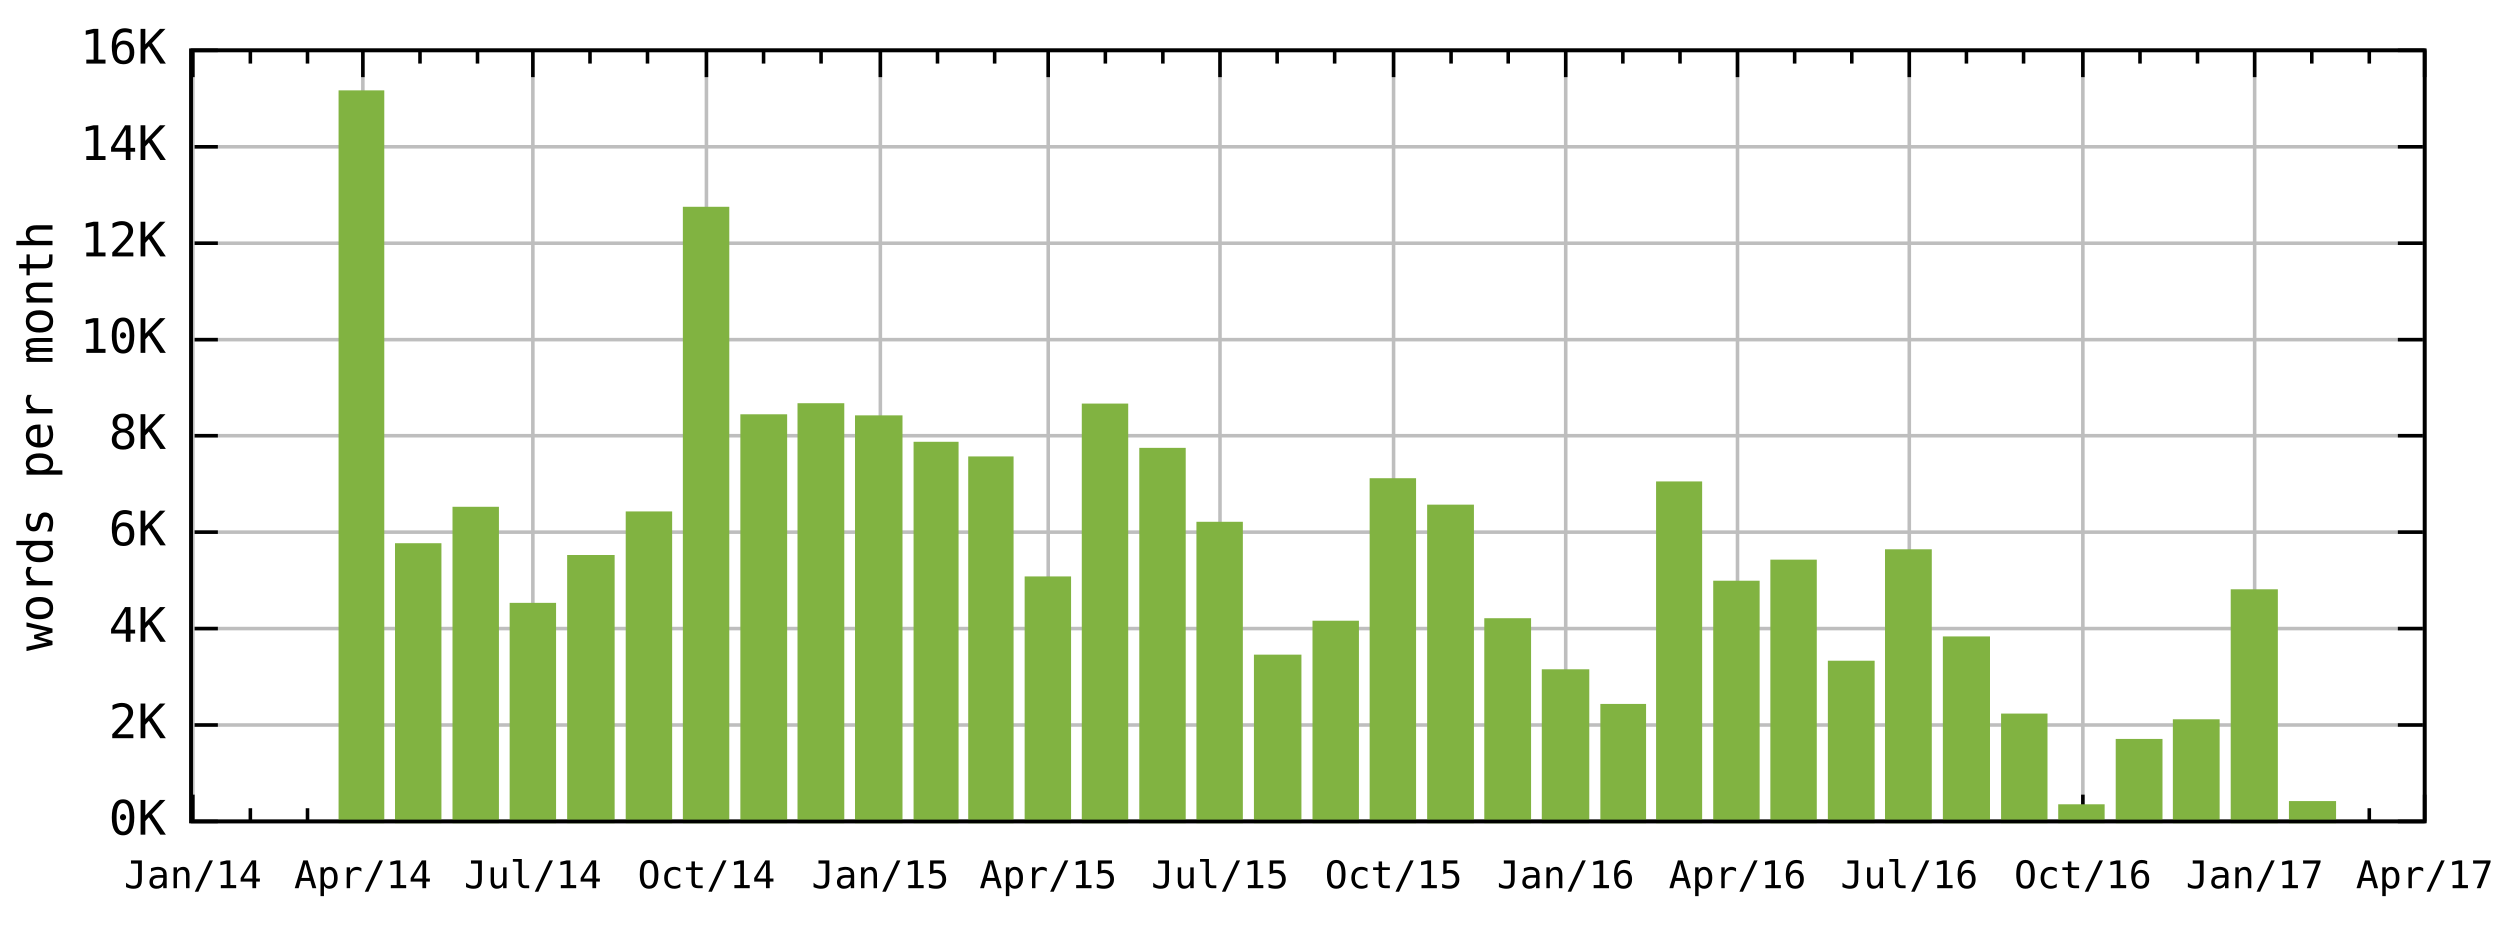
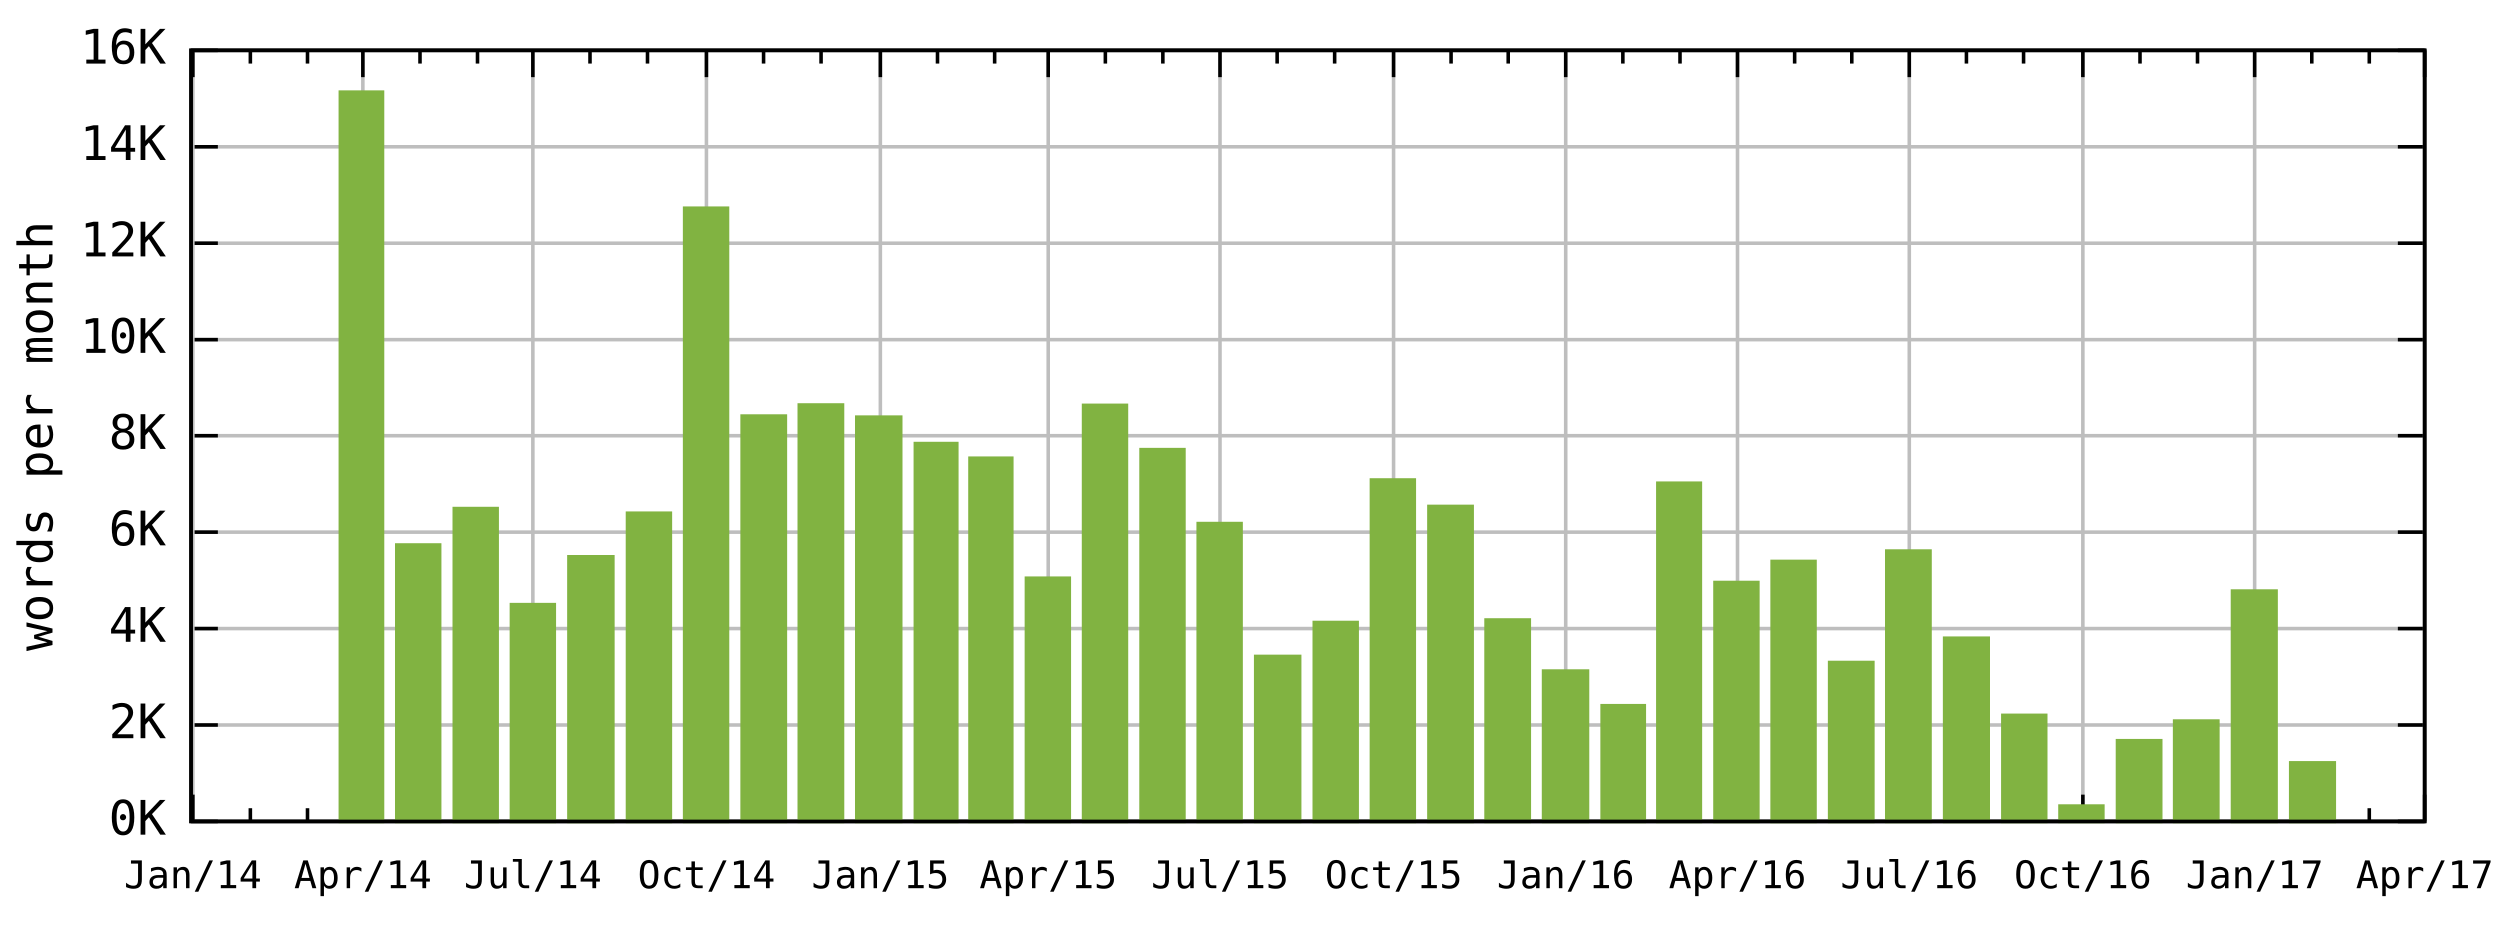
<svg xmlns="http://www.w3.org/2000/svg" xmlns:xlink="http://www.w3.org/1999/xlink" width="700" height="260" viewBox="0 0 700 260">
  <defs>
    <circle id="gpDot" r="0.5" stroke-width="0.5" />
    <path id="gpPt0" stroke-width="0.267" stroke="currentColor" d="M-1,0 h2 M0,-1 v2" />
    <path id="gpPt1" stroke-width="0.267" stroke="currentColor" d="M-1,-1 L1,1 M1,-1 L-1,1" />
    <path id="gpPt2" stroke-width="0.267" stroke="currentColor" d="M-1,0 L1,0 M0,-1 L0,1 M-1,-1 L1,1 M-1,1 L1,-1" />
    <rect id="gpPt3" stroke-width="0.267" stroke="currentColor" x="-1" y="-1" width="2" height="2" />
    <rect id="gpPt4" stroke-width="0.267" stroke="currentColor" fill="currentColor" x="-1" y="-1" width="2" height="2" />
    <circle id="gpPt5" stroke-width="0.267" stroke="currentColor" cx="0" cy="0" r="1" />
    <use xlink:href="#gpPt5" id="gpPt6" fill="currentColor" stroke="none" />
    <path id="gpPt7" stroke-width="0.267" stroke="currentColor" d="M0,-1.33 L-1.33,0.67 L1.33,0.67 z" />
    <use xlink:href="#gpPt7" id="gpPt8" fill="currentColor" stroke="none" />
    <use xlink:href="#gpPt7" id="gpPt9" stroke="currentColor" transform="rotate(180)" />
    <use xlink:href="#gpPt9" id="gpPt10" fill="currentColor" stroke="none" />
    <use xlink:href="#gpPt3" id="gpPt11" stroke="currentColor" transform="rotate(45)" />
    <use xlink:href="#gpPt11" id="gpPt12" fill="currentColor" stroke="none" />
  </defs>
  <g style="fill:none; color:white; stroke:currentColor; stroke-width:1.00; stroke-linecap:butt; stroke-linejoin:miter">
</g>
  <g style="fill:none; color:black; stroke:currentColor; stroke-width:1.00; stroke-linecap:butt; stroke-linejoin:miter">
</g>
  <g style="fill:none; color:gray; stroke:currentColor; stroke-width:1.00; stroke-linecap:butt; stroke-linejoin:miter">
    <path stroke="rgb(190, 190, 190)" d="M53.5,230.0 L678.9,230.0 " />
  </g>
  <g style="fill:none; color:black; stroke:currentColor; stroke-width:1.00; stroke-linecap:butt; stroke-linejoin:miter">
    <path d="M53.5,230.0 L61.0,230.0 M678.9,230.0 L671.4,230.0 " />
    <g transform="translate(46.5,233.7)" style="stroke:none; fill:rgb(0,0,0); font-family:monospace; font-size:10.00pt; text-anchor:end">
      <text>0K</text>
    </g>
  </g>
  <g style="fill:none; color:gray; stroke:currentColor; stroke-width:1.00; stroke-linecap:butt; stroke-linejoin:miter">
    <path stroke="rgb(190, 190, 190)" d="M53.5,203.0 L678.9,203.0 " />
  </g>
  <g style="fill:none; color:black; stroke:currentColor; stroke-width:1.00; stroke-linecap:butt; stroke-linejoin:miter">
    <path d="M53.5,203.0 L61.0,203.0 M678.9,203.0 L671.4,203.0 " />
    <g transform="translate(46.5,206.7)" style="stroke:none; fill:rgb(0,0,0); font-family:monospace; font-size:10.00pt; text-anchor:end">
      <text>2K</text>
    </g>
  </g>
  <g style="fill:none; color:gray; stroke:currentColor; stroke-width:1.00; stroke-linecap:butt; stroke-linejoin:miter">
    <path stroke="rgb(190, 190, 190)" d="M53.5,176.0 L678.9,176.0 " />
  </g>
  <g style="fill:none; color:black; stroke:currentColor; stroke-width:1.00; stroke-linecap:butt; stroke-linejoin:miter">
    <path d="M53.5,176.0 L61.0,176.0 M678.9,176.0 L671.4,176.0 " />
    <g transform="translate(46.5,179.7)" style="stroke:none; fill:rgb(0,0,0); font-family:monospace; font-size:10.00pt; text-anchor:end">
      <text>4K</text>
    </g>
  </g>
  <g style="fill:none; color:gray; stroke:currentColor; stroke-width:1.00; stroke-linecap:butt; stroke-linejoin:miter">
    <path stroke="rgb(190, 190, 190)" d="M53.5,149.0 L678.9,149.0 " />
  </g>
  <g style="fill:none; color:black; stroke:currentColor; stroke-width:1.00; stroke-linecap:butt; stroke-linejoin:miter">
    <path d="M53.5,149.0 L61.0,149.0 M678.9,149.0 L671.4,149.0 " />
    <g transform="translate(46.5,152.7)" style="stroke:none; fill:rgb(0,0,0); font-family:monospace; font-size:10.00pt; text-anchor:end">
      <text>6K</text>
    </g>
  </g>
  <g style="fill:none; color:gray; stroke:currentColor; stroke-width:1.00; stroke-linecap:butt; stroke-linejoin:miter">
    <path stroke="rgb(190, 190, 190)" d="M53.5,122.0 L678.9,122.0 " />
  </g>
  <g style="fill:none; color:black; stroke:currentColor; stroke-width:1.00; stroke-linecap:butt; stroke-linejoin:miter">
    <path d="M53.5,122.0 L61.0,122.0 M678.9,122.0 L671.4,122.0 " />
    <g transform="translate(46.5,125.7)" style="stroke:none; fill:rgb(0,0,0); font-family:monospace; font-size:10.00pt; text-anchor:end">
      <text>8K</text>
    </g>
  </g>
  <g style="fill:none; color:gray; stroke:currentColor; stroke-width:1.00; stroke-linecap:butt; stroke-linejoin:miter">
    <path stroke="rgb(190, 190, 190)" d="M53.5,95.1 L678.9,95.1 " />
  </g>
  <g style="fill:none; color:black; stroke:currentColor; stroke-width:1.00; stroke-linecap:butt; stroke-linejoin:miter">
    <path d="M53.5,95.1 L61.0,95.1 M678.9,95.1 L671.4,95.1 " />
    <g transform="translate(46.5,98.8)" style="stroke:none; fill:rgb(0,0,0); font-family:monospace; font-size:10.00pt; text-anchor:end">
      <text>10K</text>
    </g>
  </g>
  <g style="fill:none; color:gray; stroke:currentColor; stroke-width:1.00; stroke-linecap:butt; stroke-linejoin:miter">
    <path stroke="rgb(190, 190, 190)" d="M53.5,68.1 L678.9,68.1 " />
  </g>
  <g style="fill:none; color:black; stroke:currentColor; stroke-width:1.00; stroke-linecap:butt; stroke-linejoin:miter">
    <path d="M53.5,68.1 L61.0,68.1 M678.9,68.1 L671.4,68.1 " />
    <g transform="translate(46.5,71.8)" style="stroke:none; fill:rgb(0,0,0); font-family:monospace; font-size:10.00pt; text-anchor:end">
      <text>12K</text>
    </g>
  </g>
  <g style="fill:none; color:gray; stroke:currentColor; stroke-width:1.00; stroke-linecap:butt; stroke-linejoin:miter">
    <path stroke="rgb(190, 190, 190)" d="M53.5,41.1 L678.9,41.1 " />
  </g>
  <g style="fill:none; color:black; stroke:currentColor; stroke-width:1.00; stroke-linecap:butt; stroke-linejoin:miter">
    <path d="M53.5,41.1 L61.0,41.1 M678.9,41.1 L671.4,41.1 " />
    <g transform="translate(46.5,44.8)" style="stroke:none; fill:rgb(0,0,0); font-family:monospace; font-size:10.00pt; text-anchor:end">
      <text>14K</text>
    </g>
  </g>
  <g style="fill:none; color:gray; stroke:currentColor; stroke-width:1.00; stroke-linecap:butt; stroke-linejoin:miter">
    <path stroke="rgb(190, 190, 190)" d="M53.5,14.1 L678.9,14.1 " />
  </g>
  <g style="fill:none; color:black; stroke:currentColor; stroke-width:1.00; stroke-linecap:butt; stroke-linejoin:miter">
    <path d="M53.5,14.1 L61.0,14.1 M678.9,14.1 L671.4,14.1 " />
    <g transform="translate(46.5,17.8)" style="stroke:none; fill:rgb(0,0,0); font-family:monospace; font-size:10.00pt; text-anchor:end">
      <text>16K</text>
    </g>
  </g>
  <g style="fill:none; color:gray; stroke:currentColor; stroke-width:1.00; stroke-linecap:butt; stroke-linejoin:miter">
    <path stroke="rgb(190, 190, 190)" d="M54.0,230.0 L54.0,14.1 " />
  </g>
  <g style="fill:none; color:black; stroke:currentColor; stroke-width:1.00; stroke-linecap:butt; stroke-linejoin:miter">
    <path d="M54.0,230.0 L54.0,222.5 M54.0,14.1 L54.0,21.6 " />
    <g transform="translate(54.0,248.7)" style="stroke:none; fill:rgb(0,0,0); font-family:monospace; font-size:8.00pt; text-anchor:middle">
      <text>Jan/14</text>
    </g>
    <path d="M70.1,230.0 L70.1,226.3 M70.1,14.1 L70.1,17.8 M86.1,230.0 L86.1,226.3 M86.1,14.1 L86.1,17.8    " />
  </g>
  <g style="fill:none; color:gray; stroke:currentColor; stroke-width:1.00; stroke-linecap:butt; stroke-linejoin:miter">
    <path stroke="rgb(190, 190, 190)" d="M101.6,230.0 L101.6,14.1 " />
  </g>
  <g style="fill:none; color:black; stroke:currentColor; stroke-width:1.00; stroke-linecap:butt; stroke-linejoin:miter">
    <path d="M101.6,230.0 L101.6,222.5 M101.6,14.1 L101.6,21.6 " />
    <g transform="translate(101.6,248.7)" style="stroke:none; fill:rgb(0,0,0); font-family:monospace; font-size:8.00pt; text-anchor:middle">
      <text>Apr/14</text>
    </g>
    <path d="M117.6,230.0 L117.6,226.3 M117.6,14.1 L117.6,17.8 M133.7,230.0 L133.7,226.3 M133.7,14.1 L133.7,17.8    " />
  </g>
  <g style="fill:none; color:gray; stroke:currentColor; stroke-width:1.00; stroke-linecap:butt; stroke-linejoin:miter">
    <path stroke="rgb(190, 190, 190)" d="M149.2,230.0 L149.2,14.1 " />
  </g>
  <g style="fill:none; color:black; stroke:currentColor; stroke-width:1.00; stroke-linecap:butt; stroke-linejoin:miter">
    <path d="M149.2,230.0 L149.2,222.5 M149.2,14.1 L149.2,21.6 " />
    <g transform="translate(149.2,248.7)" style="stroke:none; fill:rgb(0,0,0); font-family:monospace; font-size:8.00pt; text-anchor:middle">
      <text>Jul/14</text>
    </g>
    <path d="M165.2,230.0 L165.2,226.3 M165.2,14.1 L165.2,17.8 M181.3,230.0 L181.3,226.3 M181.3,14.1 L181.3,17.8    " />
  </g>
  <g style="fill:none; color:gray; stroke:currentColor; stroke-width:1.00; stroke-linecap:butt; stroke-linejoin:miter">
    <path stroke="rgb(190, 190, 190)" d="M197.8,230.0 L197.8,14.1 " />
  </g>
  <g style="fill:none; color:black; stroke:currentColor; stroke-width:1.00; stroke-linecap:butt; stroke-linejoin:miter">
    <path d="M197.8,230.0 L197.8,222.5 M197.8,14.1 L197.8,21.6 " />
    <g transform="translate(197.8,248.7)" style="stroke:none; fill:rgb(0,0,0); font-family:monospace; font-size:8.00pt; text-anchor:middle">
      <text>Oct/14</text>
    </g>
    <path d="M213.8,230.0 L213.8,226.3 M213.8,14.1 L213.8,17.8 M229.9,230.0 L229.9,226.3 M229.9,14.1 L229.9,17.8    " />
  </g>
  <g style="fill:none; color:gray; stroke:currentColor; stroke-width:1.00; stroke-linecap:butt; stroke-linejoin:miter">
    <path stroke="rgb(190, 190, 190)" d="M246.5,230.0 L246.5,14.1 " />
  </g>
  <g style="fill:none; color:black; stroke:currentColor; stroke-width:1.00; stroke-linecap:butt; stroke-linejoin:miter">
    <path d="M246.5,230.0 L246.5,222.5 M246.5,14.1 L246.5,21.6 " />
    <g transform="translate(246.5,248.7)" style="stroke:none; fill:rgb(0,0,0); font-family:monospace; font-size:8.00pt; text-anchor:middle">
      <text>Jan/15</text>
    </g>
    <path d="M262.5,230.0 L262.5,226.3 M262.5,14.1 L262.5,17.8 M278.5,230.0 L278.5,226.3 M278.5,14.1 L278.5,17.8    " />
  </g>
  <g style="fill:none; color:gray; stroke:currentColor; stroke-width:1.00; stroke-linecap:butt; stroke-linejoin:miter">
    <path stroke="rgb(190, 190, 190)" d="M293.5,230.0 L293.5,14.1 " />
  </g>
  <g style="fill:none; color:black; stroke:currentColor; stroke-width:1.00; stroke-linecap:butt; stroke-linejoin:miter">
    <path d="M293.5,230.0 L293.5,222.5 M293.5,14.1 L293.5,21.6 " />
    <g transform="translate(293.5,248.7)" style="stroke:none; fill:rgb(0,0,0); font-family:monospace; font-size:8.00pt; text-anchor:middle">
      <text>Apr/15</text>
    </g>
    <path d="M309.5,230.0 L309.5,226.3 M309.5,14.1 L309.5,17.8 M325.6,230.0 L325.6,226.3 M325.6,14.1 L325.6,17.8    " />
  </g>
  <g style="fill:none; color:gray; stroke:currentColor; stroke-width:1.00; stroke-linecap:butt; stroke-linejoin:miter">
    <path stroke="rgb(190, 190, 190)" d="M341.6,230.0 L341.6,14.1 " />
  </g>
  <g style="fill:none; color:black; stroke:currentColor; stroke-width:1.00; stroke-linecap:butt; stroke-linejoin:miter">
    <path d="M341.6,230.0 L341.6,222.5 M341.6,14.1 L341.6,21.6 " />
    <g transform="translate(341.6,248.7)" style="stroke:none; fill:rgb(0,0,0); font-family:monospace; font-size:8.00pt; text-anchor:middle">
      <text>Jul/15</text>
    </g>
    <path d="M357.6,230.0 L357.6,226.3 M357.6,14.1 L357.6,17.8 M373.7,230.0 L373.7,226.3 M373.7,14.1 L373.7,17.8    " />
  </g>
  <g style="fill:none; color:gray; stroke:currentColor; stroke-width:1.00; stroke-linecap:butt; stroke-linejoin:miter">
    <path stroke="rgb(190, 190, 190)" d="M390.2,230.0 L390.2,14.1 " />
  </g>
  <g style="fill:none; color:black; stroke:currentColor; stroke-width:1.00; stroke-linecap:butt; stroke-linejoin:miter">
    <path d="M390.2,230.0 L390.2,222.5 M390.2,14.1 L390.2,21.6 " />
    <g transform="translate(390.2,248.7)" style="stroke:none; fill:rgb(0,0,0); font-family:monospace; font-size:8.00pt; text-anchor:middle">
      <text>Oct/15</text>
    </g>
    <path d="M406.3,230.0 L406.3,226.3 M406.3,14.1 L406.3,17.8 M422.3,230.0 L422.3,226.3 M422.3,14.1 L422.3,17.8    " />
  </g>
  <g style="fill:none; color:gray; stroke:currentColor; stroke-width:1.00; stroke-linecap:butt; stroke-linejoin:miter">
    <path stroke="rgb(190, 190, 190)" d="M438.4,230.0 L438.4,14.1 " />
  </g>
  <g style="fill:none; color:black; stroke:currentColor; stroke-width:1.00; stroke-linecap:butt; stroke-linejoin:miter">
    <path d="M438.4,230.0 L438.4,222.5 M438.4,14.1 L438.4,21.6 " />
    <g transform="translate(438.4,248.7)" style="stroke:none; fill:rgb(0,0,0); font-family:monospace; font-size:8.00pt; text-anchor:middle">
      <text>Jan/16</text>
    </g>
    <path d="M454.4,230.0 L454.4,226.3 M454.4,14.1 L454.4,17.8 M470.4,230.0 L470.4,226.3 M470.4,14.1 L470.4,17.8    " />
  </g>
  <g style="fill:none; color:gray; stroke:currentColor; stroke-width:1.00; stroke-linecap:butt; stroke-linejoin:miter">
    <path stroke="rgb(190, 190, 190)" d="M486.5,230.0 L486.5,14.1 " />
  </g>
  <g style="fill:none; color:black; stroke:currentColor; stroke-width:1.00; stroke-linecap:butt; stroke-linejoin:miter">
    <path d="M486.5,230.0 L486.5,222.5 M486.5,14.1 L486.5,21.6 " />
    <g transform="translate(486.5,248.7)" style="stroke:none; fill:rgb(0,0,0); font-family:monospace; font-size:8.00pt; text-anchor:middle">
      <text>Apr/16</text>
    </g>
    <path d="M502.5,230.0 L502.5,226.3 M502.5,14.1 L502.5,17.8 M518.5,230.0 L518.5,226.3 M518.5,14.1 L518.5,17.8    " />
  </g>
  <g style="fill:none; color:gray; stroke:currentColor; stroke-width:1.00; stroke-linecap:butt; stroke-linejoin:miter">
    <path stroke="rgb(190, 190, 190)" d="M534.6,230.0 L534.6,14.1 " />
  </g>
  <g style="fill:none; color:black; stroke:currentColor; stroke-width:1.00; stroke-linecap:butt; stroke-linejoin:miter">
    <path d="M534.6,230.0 L534.6,222.5 M534.6,14.1 L534.6,21.6 " />
    <g transform="translate(534.6,248.7)" style="stroke:none; fill:rgb(0,0,0); font-family:monospace; font-size:8.00pt; text-anchor:middle">
      <text>Jul/16</text>
    </g>
    <path d="M550.6,230.0 L550.6,226.3 M550.6,14.1 L550.6,17.8 M566.6,230.0 L566.6,226.3 M566.6,14.1 L566.6,17.8    " />
  </g>
  <g style="fill:none; color:gray; stroke:currentColor; stroke-width:1.00; stroke-linecap:butt; stroke-linejoin:miter">
    <path stroke="rgb(190, 190, 190)" d="M583.2,230.0 L583.2,14.1 " />
  </g>
  <g style="fill:none; color:black; stroke:currentColor; stroke-width:1.00; stroke-linecap:butt; stroke-linejoin:miter">
    <path d="M583.2,230.0 L583.2,222.5 M583.2,14.1 L583.2,21.6 " />
    <g transform="translate(583.2,248.7)" style="stroke:none; fill:rgb(0,0,0); font-family:monospace; font-size:8.00pt; text-anchor:middle">
      <text>Oct/16</text>
    </g>
    <path d="M599.2,230.0 L599.2,226.3 M599.2,14.1 L599.2,17.8 M615.3,230.0 L615.3,226.3 M615.3,14.1 L615.3,17.8    " />
  </g>
  <g style="fill:none; color:gray; stroke:currentColor; stroke-width:1.00; stroke-linecap:butt; stroke-linejoin:miter">
    <path stroke="rgb(190, 190, 190)" d="M631.3,230.0 L631.3,21.6 L631.3,14.1 " />
  </g>
  <g style="fill:none; color:black; stroke:currentColor; stroke-width:1.00; stroke-linecap:butt; stroke-linejoin:miter">
    <path d="M631.3,230.0 L631.3,222.5 M631.3,14.1 L631.3,21.6 " />
    <g transform="translate(631.3,248.7)" style="stroke:none; fill:rgb(0,0,0); font-family:monospace; font-size:8.00pt; text-anchor:middle">
      <text>Jan/17</text>
    </g>
    <path d="M647.3,230.0 L647.3,226.3 M647.3,14.1 L647.3,17.8 M663.4,230.0 L663.4,226.3 M663.4,14.1 L663.4,17.8    " />
  </g>
  <g style="fill:none; color:gray; stroke:currentColor; stroke-width:1.00; stroke-linecap:butt; stroke-linejoin:miter">
    <path stroke="rgb(190, 190, 190)" d="M678.9,230.0 L678.9,14.1 " />
  </g>
  <g style="fill:none; color:black; stroke:currentColor; stroke-width:1.00; stroke-linecap:butt; stroke-linejoin:miter">
    <path d="M678.9,230.0 L678.9,222.5 M678.9,14.1 L678.9,21.6 " />
    <g transform="translate(678.9,248.7)" style="stroke:none; fill:rgb(0,0,0); font-family:monospace; font-size:8.00pt; text-anchor:middle">
      <text>Apr/17</text>
    </g>
    <path d="M53.5,14.1 L53.5,230.0 L678.9,230.0 L678.9,14.1 L53.5,14.1 Z " />
    <g transform="translate(14.7,122.1) rotate(270)" style="stroke:none; fill:rgb(0,0,0); font-family:monospace; font-size:10.00pt; text-anchor:middle">
      <text>words per month</text>
    </g>
  </g>
  <a xlink:title="Plot #1">
    <g style="fill:none; color:red; stroke:currentColor; stroke-width:1.00; stroke-linecap:butt; stroke-linejoin:miter">
      <g style="stroke:none; shape-rendering:crispEdges">
        <polygon fill="rgb(129, 179,  65)" points="95.3,230.0 107.2,230.0 107.2,25.7 95.3,25.7 " />
      </g>
      <path stroke="rgb(129, 179,  65)" d="M95.3,230.0 L95.3,25.8 L107.1,25.8 L107.1,230.0 L95.3,230.0 Z " />
      <g style="stroke:none; shape-rendering:crispEdges">
        <polygon fill="rgb(129, 179,  65)" points="111.1,230.0 123.2,230.0 123.2,152.5 111.1,152.5 " />
      </g>
      <path stroke="rgb(129, 179,  65)" d="M111.1,230.0 L111.1,152.6 L123.1,152.6 L123.1,230.0 L111.1,230.0 Z " />
      <g style="stroke:none; shape-rendering:crispEdges">
        <polygon fill="rgb(129, 179,  65)" points="127.2,230.0 139.3,230.0 139.3,142.3 127.2,142.3 " />
      </g>
      <path stroke="rgb(129, 179,  65)" d="M127.2,230.0 L127.2,142.4 L139.2,142.4 L139.2,230.0 L127.2,230.0 Z " />
      <g style="stroke:none; shape-rendering:crispEdges">
        <polygon fill="rgb(129, 179,  65)" points="143.2,230.0 155.3,230.0 155.3,169.2 143.2,169.2 " />
      </g>
      <path stroke="rgb(129, 179,  65)" d="M143.2,230.0 L143.2,169.3 L155.2,169.3 L155.2,230.0 L143.2,230.0 Z " />
      <g style="stroke:none; shape-rendering:crispEdges">
        <polygon fill="rgb(129, 179,  65)" points="159.3,230.0 171.7,230.0 171.7,155.8 159.3,155.8 " />
      </g>
      <path stroke="rgb(129, 179,  65)" d="M159.3,230.0 L159.3,155.9 L171.6,155.9 L171.6,230.0 L159.3,230.0 Z " />
      <g style="stroke:none; shape-rendering:crispEdges">
        <polygon fill="rgb(129, 179,  65)" points="175.7,230.0 187.8,230.0 187.8,143.6 175.7,143.6 " />
      </g>
      <path stroke="rgb(129, 179,  65)" d="M175.7,230.0 L175.7,143.7 L187.7,143.7 L187.7,230.0 L175.7,230.0 Z " />
      <g style="stroke:none; shape-rendering:crispEdges">
-         <polygon fill="rgb(129, 179,  65)" points="191.7,230.0 203.8,230.0 203.8,58.3 191.7,58.3 " />
-       </g>
-       <path stroke="rgb(129, 179,  65)" d="M191.7,230.0 L191.7,58.4 L203.7,58.4 L203.7,230.0 L191.7,230.0 Z " />
+         <polygon fill="rgb(129, 179,  65)" points="191.7,230.0 203.8,230.0 203.8,58.2 191.7,58.2 " />
+       </g>
+       <path stroke="rgb(129, 179,  65)" d="M191.7,230.0 L191.7,58.3 L203.7,58.3 L203.7,230.0 L191.7,230.0 Z " />
      <g style="stroke:none; shape-rendering:crispEdges">
        <polygon fill="rgb(129, 179,  65)" points="207.8,230.0 220.0,230.0 220.0,116.4 207.8,116.4 " />
      </g>
      <path stroke="rgb(129, 179,  65)" d="M207.8,230.0 L207.8,116.5 L219.9,116.5 L219.9,230.0 L207.8,230.0 Z " />
      <g style="stroke:none; shape-rendering:crispEdges">
        <polygon fill="rgb(129, 179,  65)" points="223.8,230.0 236.0,230.0 236.0,113.3 223.8,113.3 " />
      </g>
      <path stroke="rgb(129, 179,  65)" d="M223.8,230.0 L223.8,113.4 L235.9,113.4 L235.9,230.0 L223.8,230.0 Z " />
      <g style="stroke:none; shape-rendering:crispEdges">
        <polygon fill="rgb(129, 179,  65)" points="239.9,230.0 252.3,230.0 252.3,116.7 239.9,116.7 " />
      </g>
      <path stroke="rgb(129, 179,  65)" d="M239.9,230.0 L239.9,116.8 L252.2,116.8 L252.2,230.0 L239.9,230.0 Z " />
      <g style="stroke:none; shape-rendering:crispEdges">
        <polygon fill="rgb(129, 179,  65)" points="256.3,230.0 268.0,230.0 268.0,124.1 256.3,124.1 " />
      </g>
      <path stroke="rgb(129, 179,  65)" d="M256.3,230.0 L256.3,124.2 L267.9,124.2 L267.9,230.0 L256.3,230.0 Z " />
      <g style="stroke:none; shape-rendering:crispEdges">
        <polygon fill="rgb(129, 179,  65)" points="271.6,230.0 283.4,230.0 283.4,128.2 271.6,128.2 " />
      </g>
      <path stroke="rgb(129, 179,  65)" d="M271.6,230.0 L271.6,128.3 L283.3,128.3 L283.3,230.0 L271.6,230.0 Z " />
      <g style="stroke:none; shape-rendering:crispEdges">
        <polygon fill="rgb(129, 179,  65)" points="287.4,230.0 299.5,230.0 299.5,161.8 287.4,161.8 " />
      </g>
      <path stroke="rgb(129, 179,  65)" d="M287.4,230.0 L287.4,161.9 L299.4,161.9 L299.4,230.0 L287.4,230.0 Z " />
      <g style="stroke:none; shape-rendering:crispEdges">
        <polygon fill="rgb(129, 179,  65)" points="303.4,230.0 315.5,230.0 315.5,113.4 303.4,113.4 " />
      </g>
      <path stroke="rgb(129, 179,  65)" d="M303.4,230.0 L303.4,113.5 L315.4,113.5 L315.4,230.0 L303.4,230.0 Z " />
      <g style="stroke:none; shape-rendering:crispEdges">
        <polygon fill="rgb(129, 179,  65)" points="319.5,230.0 331.6,230.0 331.6,125.8 319.5,125.8 " />
      </g>
      <path stroke="rgb(129, 179,  65)" d="M319.5,230.0 L319.5,125.9 L331.5,125.9 L331.5,230.0 L319.5,230.0 Z " />
      <g style="stroke:none; shape-rendering:crispEdges">
        <polygon fill="rgb(129, 179,  65)" points="335.5,230.0 347.6,230.0 347.6,146.5 335.5,146.5 " />
      </g>
      <path stroke="rgb(129, 179,  65)" d="M335.5,230.0 L335.5,146.6 L347.5,146.6 L347.5,230.0 L335.5,230.0 Z " />
      <g style="stroke:none; shape-rendering:crispEdges">
        <polygon fill="rgb(129, 179,  65)" points="351.6,230.0 364.0,230.0 364.0,183.7 351.6,183.7 " />
      </g>
      <path stroke="rgb(129, 179,  65)" d="M351.6,230.0 L351.6,183.8 L363.9,183.8 L363.9,230.0 L351.6,230.0 Z " />
      <g style="stroke:none; shape-rendering:crispEdges">
        <polygon fill="rgb(129, 179,  65)" points="368.0,230.0 380.1,230.0 380.1,174.2 368.0,174.2 " />
      </g>
      <path stroke="rgb(129, 179,  65)" d="M368.0,230.0 L368.0,174.3 L380.0,174.3 L380.0,230.0 L368.0,230.0 Z " />
      <g style="stroke:none; shape-rendering:crispEdges">
        <polygon fill="rgb(129, 179,  65)" points="384.0,230.0 396.1,230.0 396.1,134.3 384.0,134.3 " />
      </g>
      <path stroke="rgb(129, 179,  65)" d="M384.0,230.0 L384.0,134.4 L396.0,134.4 L396.0,230.0 L384.0,230.0 Z " />
      <g style="stroke:none; shape-rendering:crispEdges">
        <polygon fill="rgb(129, 179,  65)" points="400.1,230.0 412.3,230.0 412.3,141.7 400.1,141.7 " />
      </g>
      <path stroke="rgb(129, 179,  65)" d="M400.1,230.0 L400.1,141.8 L412.2,141.8 L412.2,230.0 L400.1,230.0 Z " />
      <g style="stroke:none; shape-rendering:crispEdges">
        <polygon fill="rgb(129, 179,  65)" points="416.1,230.0 428.3,230.0 428.3,173.5 416.1,173.5 " />
      </g>
      <path stroke="rgb(129, 179,  65)" d="M416.1,230.0 L416.1,173.6 L428.2,173.6 L428.2,230.0 L416.1,230.0 Z " />
      <g style="stroke:none; shape-rendering:crispEdges">
        <polygon fill="rgb(129, 179,  65)" points="432.2,230.0 444.6,230.0 444.6,187.8 432.2,187.8 " />
      </g>
      <path stroke="rgb(129, 179,  65)" d="M432.2,230.0 L432.2,187.9 L444.5,187.9 L444.5,230.0 L432.2,230.0 Z " />
      <g style="stroke:none; shape-rendering:crispEdges">
        <polygon fill="rgb(129, 179,  65)" points="448.6,230.0 460.5,230.0 460.5,197.5 448.6,197.5 " />
      </g>
      <path stroke="rgb(129, 179,  65)" d="M448.6,230.0 L448.6,197.6 L460.4,197.6 L460.4,230.0 L448.6,230.0 Z " />
      <g style="stroke:none; shape-rendering:crispEdges">
        <polygon fill="rgb(129, 179,  65)" points="464.2,230.0 476.2,230.0 476.2,135.2 464.2,135.2 " />
      </g>
      <path stroke="rgb(129, 179,  65)" d="M464.2,230.0 L464.2,135.3 L476.1,135.3 L476.1,230.0 L464.2,230.0 Z " />
      <g style="stroke:none; shape-rendering:crispEdges">
        <polygon fill="rgb(129, 179,  65)" points="480.2,230.0 492.3,230.0 492.3,163.0 480.2,163.0 " />
      </g>
      <path stroke="rgb(129, 179,  65)" d="M480.2,230.0 L480.2,163.1 L492.2,163.1 L492.2,230.0 L480.2,230.0 Z " />
      <g style="stroke:none; shape-rendering:crispEdges">
        <polygon fill="rgb(129, 179,  65)" points="496.2,230.0 508.3,230.0 508.3,157.1 496.2,157.1 " />
      </g>
      <path stroke="rgb(129, 179,  65)" d="M496.2,230.0 L496.2,157.2 L508.2,157.2 L508.2,230.0 L496.2,230.0 Z " />
      <g style="stroke:none; shape-rendering:crispEdges">
        <polygon fill="rgb(129, 179,  65)" points="512.3,230.0 524.5,230.0 524.5,185.4 512.3,185.4 " />
      </g>
      <path stroke="rgb(129, 179,  65)" d="M512.3,230.0 L512.3,185.5 L524.4,185.5 L524.4,230.0 L512.3,230.0 Z " />
      <g style="stroke:none; shape-rendering:crispEdges">
        <polygon fill="rgb(129, 179,  65)" points="528.3,230.0 540.5,230.0 540.5,154.2 528.3,154.2 " />
      </g>
      <path stroke="rgb(129, 179,  65)" d="M528.3,230.0 L528.3,154.3 L540.4,154.3 L540.4,230.0 L528.3,230.0 Z " />
      <g style="stroke:none; shape-rendering:crispEdges">
        <polygon fill="rgb(129, 179,  65)" points="544.5,230.0 556.8,230.0 556.8,178.6 544.5,178.6 " />
      </g>
      <path stroke="rgb(129, 179,  65)" d="M544.5,230.0 L544.5,178.7 L556.7,178.7 L556.7,230.0 L544.5,230.0 Z " />
      <g style="stroke:none; shape-rendering:crispEdges">
        <polygon fill="rgb(129, 179,  65)" points="560.8,230.0 572.9,230.0 572.9,200.2 560.8,200.2 " />
      </g>
      <path stroke="rgb(129, 179,  65)" d="M560.8,230.0 L560.8,200.3 L572.8,200.3 L572.8,230.0 L560.8,230.0 Z " />
      <g style="stroke:none; shape-rendering:crispEdges">
        <polygon fill="rgb(129, 179,  65)" points="576.8,230.0 588.9,230.0 588.9,225.6 576.8,225.6 " />
      </g>
      <path stroke="rgb(129, 179,  65)" d="M576.8,230.0 L576.8,225.7 L588.8,225.7 L588.8,230.0 L576.8,230.0 Z " />
      <g style="stroke:none; shape-rendering:crispEdges">
        <polygon fill="rgb(129, 179,  65)" points="592.9,230.0 605.1,230.0 605.1,207.3 592.9,207.3 " />
      </g>
      <path stroke="rgb(129, 179,  65)" d="M592.9,230.0 L592.9,207.4 L605.0,207.4 L605.0,230.0 L592.9,230.0 Z " />
      <g style="stroke:none; shape-rendering:crispEdges">
        <polygon fill="rgb(129, 179,  65)" points="608.9,230.0 621.1,230.0 621.1,201.8 608.9,201.8 " />
      </g>
      <path stroke="rgb(129, 179,  65)" d="M608.9,230.0 L608.9,201.9 L621.0,201.9 L621.0,230.0 L608.9,230.0 Z " />
      <g style="stroke:none; shape-rendering:crispEdges">
        <polygon fill="rgb(129, 179,  65)" points="625.1,230.0 637.4,230.0 637.4,165.4 625.1,165.4 " />
      </g>
      <path stroke="rgb(129, 179,  65)" d="M625.1,230.0 L625.1,165.5 L637.3,165.5 L637.3,230.0 L625.1,230.0 Z " />
      <g style="stroke:none; shape-rendering:crispEdges">
-         <polygon fill="rgb(129, 179,  65)" points="641.4,230.0 653.7,230.0 653.7,224.7 641.4,224.7 " />
-       </g>
-       <path stroke="rgb(129, 179,  65)" d="M641.4,230.0 L641.4,224.8 L653.6,224.8 L653.6,230.0 L641.4,230.0 Z " />
+         <polygon fill="rgb(129, 179,  65)" points="641.4,230.0 653.7,230.0 653.7,213.5 641.4,213.5 " />
+       </g>
+       <path stroke="rgb(129, 179,  65)" d="M641.4,230.0 L641.4,213.6 L653.6,213.6 L653.6,230.0 L641.4,230.0 Z " />
    </g>
  </a>
  <g style="fill:none; color:black; stroke:currentColor; stroke-width:1.00; stroke-linecap:butt; stroke-linejoin:miter">
    <path d="M53.5,14.1 L53.5,230.0 L678.9,230.0 L678.9,14.1 L53.5,14.1 Z " />
  </g>
</svg>
